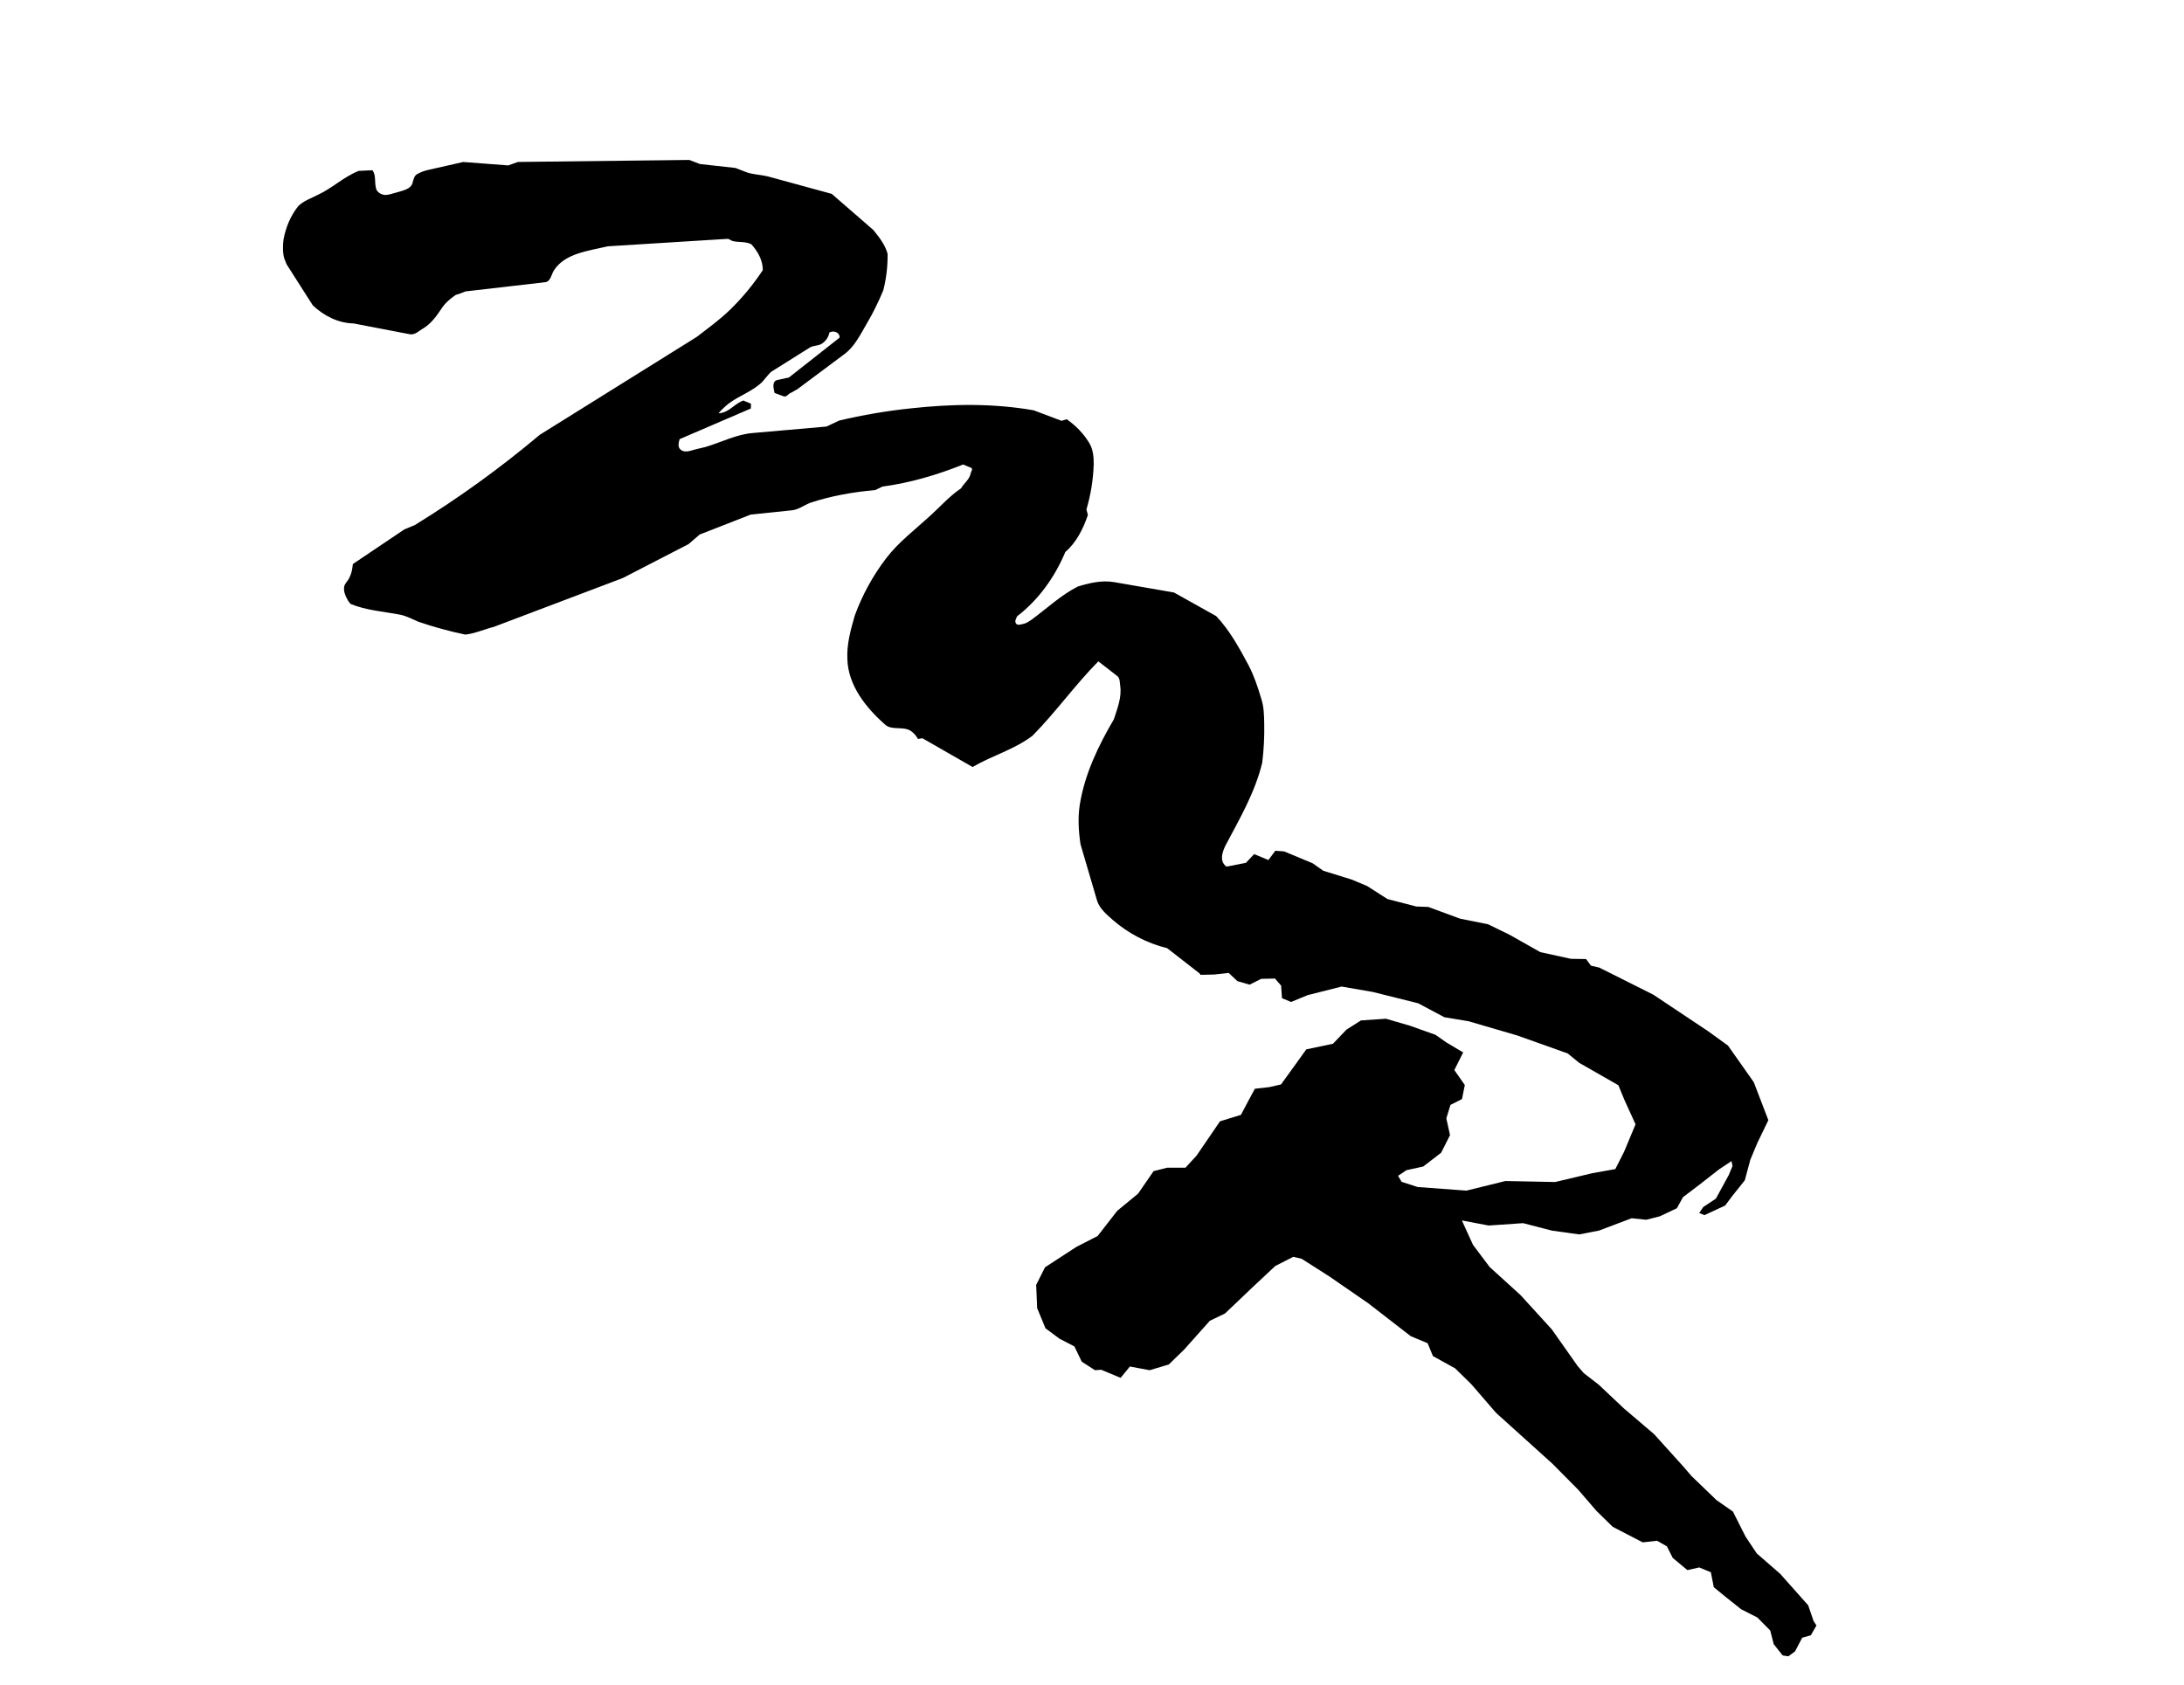
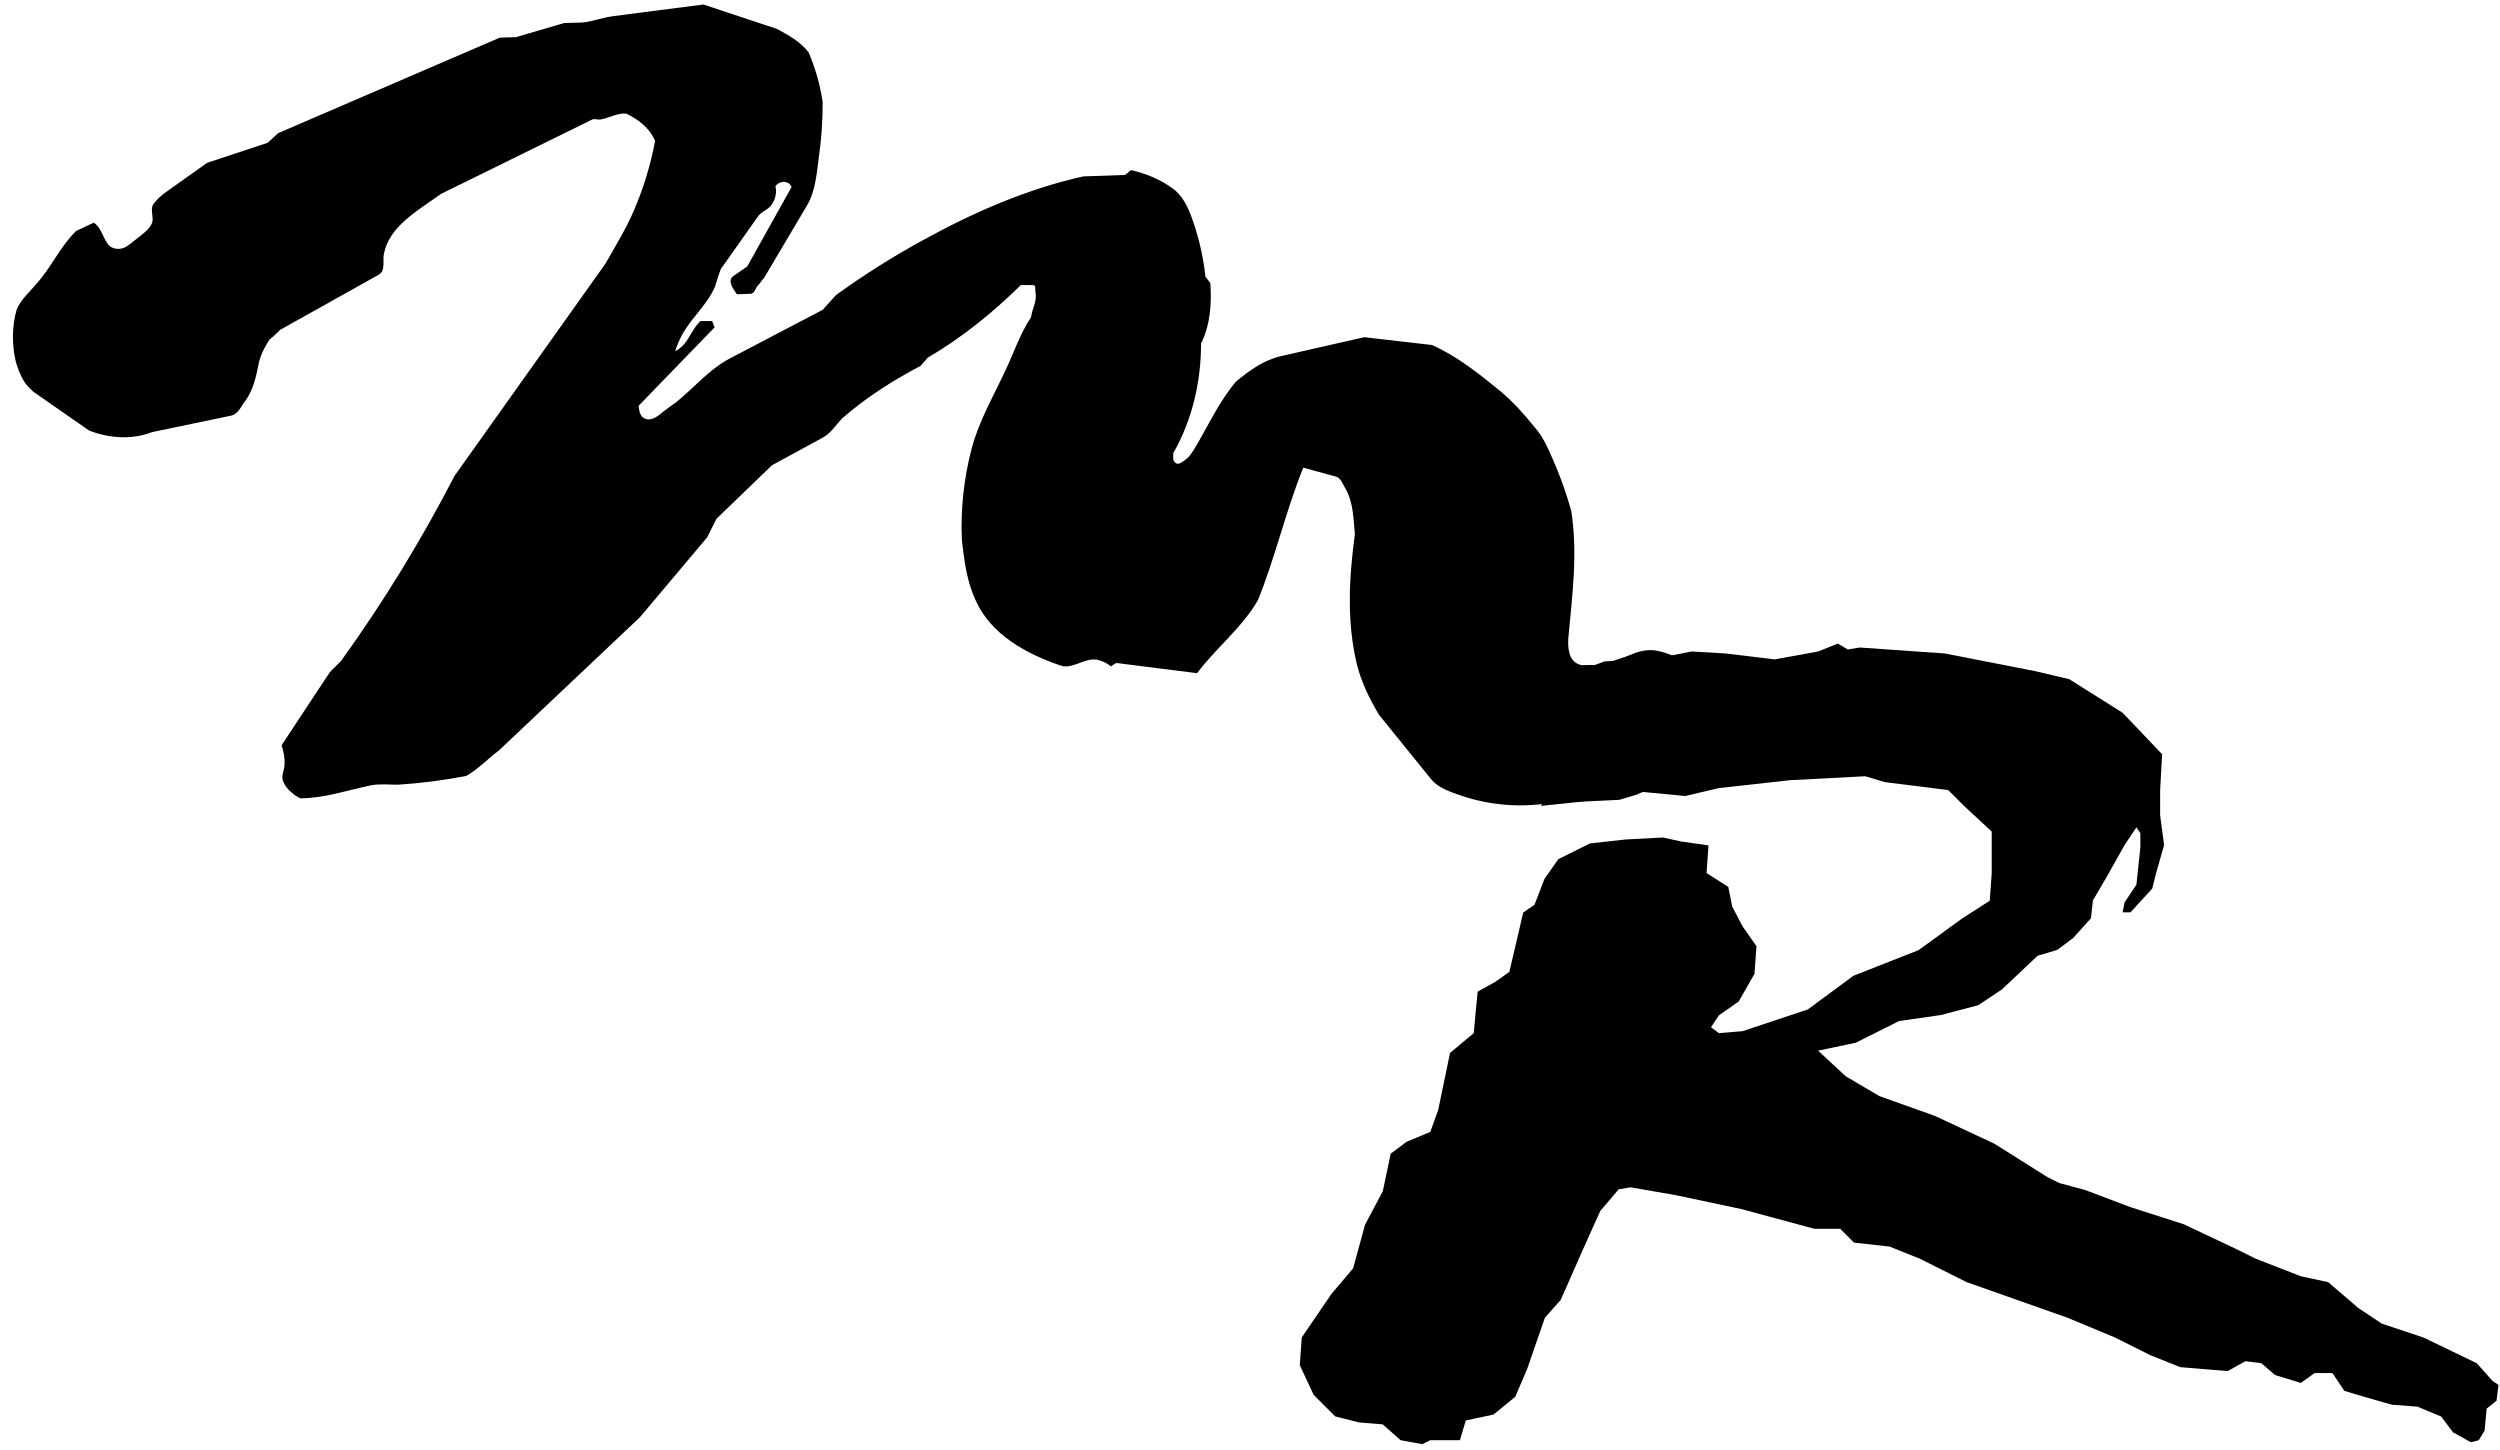
- <svg xmlns="http://www.w3.org/2000/svg" width="232" height="179" viewBox="0 0 232 179" fill="none">
-   <path d="M78.118 17.842L79.387 18.331C80.127 18.56 80.919 18.571 81.705 18.779L88.351 20.595L92.763 24.425C93.393 25.205 94.023 25.986 94.288 26.972C94.304 28.276 94.15 29.577 93.83 30.841C93.321 32.062 92.745 33.252 92.08 34.369C91.388 35.553 90.769 36.847 89.687 37.629L84.658 41.383C84.419 41.483 84.232 41.643 83.992 41.742C83.704 41.861 83.549 42.234 83.209 42.092L82.28 41.745C82.241 41.648 82.249 41.532 82.21 41.436C82.133 41.045 82.079 40.506 82.532 40.377L83.799 40.108L89.19 35.868C89.218 35.323 88.573 35.054 88.098 35.333C88.016 35.816 87.73 36.215 87.339 36.489C86.945 36.763 86.463 36.68 86.049 36.907L81.897 39.514C81.559 39.85 81.288 40.214 80.982 40.565C79.963 41.574 78.499 42.037 77.386 42.888C77.028 43.177 76.641 43.533 76.321 43.916C76.602 43.893 76.876 43.819 77.129 43.696C77.782 43.37 78.254 42.811 78.96 42.549L79.774 42.888L79.761 43.399L72.195 46.653C72.088 47.007 71.985 47.44 72.234 47.703C72.502 48.014 72.947 48 73.35 47.89C73.897 47.72 74.418 47.62 74.952 47.483C76.63 46.988 78.219 46.139 79.989 46.001L87.796 45.316L89.136 44.681C91.634 44.089 94.167 43.656 96.72 43.387C101.1 42.905 105.508 42.832 109.81 43.592L112.768 44.706L113.317 44.538C114.27 45.214 115.084 46.031 115.696 47.042C116.103 47.688 116.193 48.522 116.182 49.313C116.131 50.944 115.871 52.561 115.408 54.126L115.563 54.707C115.071 56.174 114.347 57.623 113.165 58.643C112.062 61.289 110.335 63.715 108.052 65.467C107.952 65.706 107.771 65.948 107.904 66.203C108.058 66.504 108.49 66.326 108.798 66.255C109.104 66.186 109.354 65.97 109.623 65.804C111.237 64.608 112.737 63.202 114.504 62.307C115.777 61.924 117.057 61.622 118.358 61.845L124.706 62.945L129.193 65.453C130.632 66.968 131.667 68.872 132.651 70.715C133.221 71.829 133.614 72.988 133.959 74.165C134.263 75.043 134.279 75.957 134.294 76.868L134.295 76.891C134.323 78.272 134.252 79.653 134.083 81.024C133.315 84.207 131.679 86.986 130.163 89.856C129.832 90.555 129.561 91.396 130.16 91.963C130.442 92.24 130.884 92.228 131.182 92.471C132.235 92.711 133.278 92.787 134.349 92.798C137.07 92.857 138.043 94.852 140.717 94.257C139.871 97.859 138.706 100.663 136.741 102.035L130.448 102.712L127.487 103.462L123.988 100.735C121.847 100.205 119.862 99.173 118.197 97.725C117.531 97.127 116.762 96.489 116.523 95.631L114.78 89.692C114.569 88.289 114.488 86.862 114.704 85.482C115.223 82.233 116.678 79.219 118.33 76.403C118.694 75.244 119.189 74.057 118.99 72.817C118.947 72.441 118.967 72.014 118.657 71.803L116.673 70.259C114.194 72.769 112.153 75.659 109.674 78.168C107.749 79.633 105.372 80.275 103.315 81.486L97.983 78.428L97.512 78.509C97.321 78.143 97.038 77.834 96.691 77.612C95.853 77.141 94.7 77.617 94.013 76.972C91.946 75.153 90.104 72.793 90.014 70.051C89.935 68.426 90.36 66.93 90.797 65.403C91.597 63.216 92.722 61.162 94.134 59.31C95.448 57.59 97.187 56.284 98.798 54.807C99.884 53.826 100.875 52.689 102.088 51.88C102.396 51.332 102.996 50.946 103.114 50.279C103.167 50.062 103.408 49.765 103.124 49.686L102.31 49.347C99.538 50.459 96.68 51.298 93.727 51.697L92.978 52.062C90.621 52.274 88.262 52.683 86.041 53.427C85.369 53.703 84.775 54.172 84.037 54.223L79.752 54.666L74.331 56.783L73.15 57.801L66.153 61.411L52.447 66.601C51.426 66.855 50.485 67.297 49.439 67.419C47.744 67.07 46.074 66.612 44.438 66.05C43.828 65.796 43.246 65.472 42.593 65.321C40.791 64.965 38.924 64.862 37.228 64.155C37.101 63.984 36.939 63.799 36.86 63.606C36.654 63.24 36.49 62.776 36.559 62.324C36.634 61.957 36.977 61.704 37.118 61.364C37.352 60.904 37.434 60.421 37.481 59.924L42.959 56.238L44.064 55.783C48.718 52.919 53.154 49.714 57.335 46.195L74.011 35.794C75.184 34.89 76.44 33.98 77.505 32.951C78.834 31.665 80.018 30.236 81.033 28.691C81.028 27.655 80.503 26.718 79.824 25.958C79.244 25.636 78.511 25.768 77.859 25.615C77.641 25.564 77.481 25.378 77.282 25.375L64.575 26.166C62.501 26.655 60.047 26.905 58.869 28.682C58.557 29.148 58.511 29.925 57.889 29.985L49.443 30.96L49.442 30.96C49.105 31.099 48.77 31.236 48.414 31.327C47.801 31.748 47.241 32.23 46.87 32.832C46.348 33.61 45.791 34.373 44.986 34.873C44.525 35.118 44.129 35.588 43.563 35.514L37.556 34.362C35.939 34.325 34.422 33.572 33.224 32.435L30.456 28.098C30.317 27.761 30.145 27.412 30.103 27.035C30.036 26.53 30.05 26.018 30.112 25.487C30.335 24.187 30.872 22.899 31.693 21.887C32.296 21.302 33.069 21.068 33.784 20.69C35.317 19.976 36.535 18.772 38.106 18.153L39.567 18.086C39.949 18.604 39.781 19.29 39.923 19.906C39.969 20.364 40.437 20.678 40.9 20.712C41.378 20.712 41.775 20.52 42.214 20.424C42.811 20.236 43.625 20.097 43.812 19.459C43.934 19.071 43.987 18.656 44.338 18.483C44.702 18.276 45.12 18.131 45.558 18.036L49.207 17.209L53.991 17.573L55.02 17.206L73.22 16.992L74.352 17.426L78.118 17.842Z" fill="currentColor" />
-   <path d="M129.713 92.181L127.843 93.178L127.271 94.091L127.477 95.147L126.788 96.797L126.283 99.171L126.398 100.834L127.281 102.979L127.522 103.564L128.99 103.53L130.516 103.359L131.445 104.231L132.741 104.61L133.969 103.991L135.437 103.957L136.091 104.714L136.182 106.045L137.146 106.447L138.901 105.725L142.515 104.809L145.83 105.384L150.659 106.59L153.435 108.07L156.005 108.496L161.19 110.012L166.535 111.918L167.74 112.905L171.915 115.292L172.557 116.852L173.739 119.444L173.165 120.82L172.534 122.333L171.593 124.202L169.15 124.637L165.203 125.575L159.915 125.47L155.773 126.489L150.6 126.108L148.891 125.557L148.512 124.915L149.407 124.318L151.185 123.929L153.09 122.462L154.031 120.593L153.641 118.816L154.077 117.383L155.304 116.764L155.603 115.273L154.49 113.679L155.431 111.81L153.619 110.731L152.494 109.939L149.822 108.986L147.229 108.228L144.568 108.411L143.031 109.385L141.596 110.886L138.763 111.482L137.604 113.098L136.078 115.207L134.828 115.494L133.302 115.665L132.591 116.984L131.822 118.439L129.597 119.127L127.107 122.772L125.925 124.056L123.986 124.055L122.541 124.421L120.9 126.806L118.686 128.629L116.598 131.311L114.338 132.468L111.011 134.634L110.07 136.503L110.173 138.969L111.056 141.113L112.536 142.215L114.131 143.041L114.91 144.659L116.31 145.566L116.975 145.52L119.04 146.381L120.026 145.177L122.126 145.568L124.156 144.961L125.785 143.379L128.516 140.318L130.133 139.539L133.082 136.731L135.468 134.496L137.383 133.521L138.266 133.728L141.203 135.599L145.344 138.456L149.863 141.955L151.653 142.701L152.215 144.066L154.578 145.374L156.298 147.061L158.913 150.09L164.901 155.494L167.631 158.247L169.592 160.519L171.313 162.205L174.501 163.858L176.027 163.686L177.071 164.284L177.691 165.511L179.251 166.807L180.501 166.521L181.74 167.037L182.05 168.62L183.254 169.607L184.951 170.961L186.684 171.844L188.048 173.222L188.415 174.667L189.367 175.871L189.975 175.963L190.675 175.447L191.444 173.991L192.361 173.728L192.958 172.685L192.66 172.237L192.075 170.54L189.104 167.201L186.615 165.033L185.423 163.243L184.083 160.585L182.348 159.377L179.682 156.811L178.873 155.867L175.716 152.367L172.496 149.622L169.828 147.106L168.24 145.878L167.586 145.121L164.845 141.232L161.518 137.584L158.238 134.601L156.471 132.249L155.29 129.657L158.135 130.197L161.795 129.946L164.857 130.739L167.76 131.142L169.87 130.73L173.324 129.424L174.872 129.585L176.317 129.219L178.13 128.36L178.784 127.179L180.436 125.929L182.593 124.244L183.935 123.351L184.038 123.878L183.637 124.841L182.271 127.341L180.929 128.235L180.504 128.865L181.055 129.095L183.258 128.075L183.992 127.089L185.346 125.392L185.931 123.214L186.677 121.425L187.847 119.006L186.299 114.969L183.558 111.08L181.447 109.554L175.632 105.675L169.885 102.794L169.002 102.588L168.485 101.888L166.879 101.864L163.622 101.152L160.352 99.304L158.07 98.191L155.087 97.593L151.726 96.353L150.453 96.307L147.39 95.514L145.222 94.126L144.121 93.666L143.57 93.437L140.565 92.506L139.441 91.715L137.376 90.854L136.412 90.452L135.472 90.383L134.737 91.369L133.223 90.737L132.351 91.666L129.713 92.181Z" fill="currentColor" />
+ <svg xmlns="http://www.w3.org/2000/svg" width="169" height="98" viewBox="0 0 169 98" fill="none">
+   <path d="M95.373 40.816L94.17 42.285L94.012 43.238L94.546 44.04V44.058L93.769 45.108H94.546V45.643L94.948 47.78L95.616 49.116L97.086 50.586L97.487 50.986L98.69 50.452L99.892 49.784L100.962 50.185L102.164 50.051L102.966 49.116L104.169 48.581L104.971 48.982L105.506 50.051H106.441L107.644 48.849L104.169 54.478L106.708 54.21L111.119 53.542L113.925 53.81L116.197 53.275L121.009 52.741L126.087 52.474L127.424 52.874L131.7 53.409L132.769 54.478L134.64 56.214V57.55V59.02L134.507 60.89L132.636 62.092L129.696 64.229L125.285 65.966L122.211 68.237L117.801 69.706L116.197 69.84L115.663 69.439L116.197 68.638L117.534 67.703L118.603 65.832L118.737 63.962L117.801 62.626L117.099 61.291L116.832 59.955L115.362 59.02L115.495 57.149L113.625 56.882L112.421 56.615L109.882 56.749L107.477 57.016L105.338 58.084L104.403 59.42L103.734 61.157L102.966 61.691L102.565 63.428L102.031 65.699L101.095 66.367L99.892 67.035L99.759 68.371L99.625 69.84L98.022 71.176L97.219 75.05L96.685 76.519L95.081 77.187L94.012 77.989L93.477 80.527L92.274 82.798L91.473 85.737L90.002 87.473L87.998 90.412L87.864 92.282L88.799 94.286L90.27 95.755L91.874 96.156L93.477 96.29L94.68 97.358L96.15 97.626L96.685 97.358H98.689L99.09 96.023L100.962 95.622L102.432 94.42L103.234 92.55L104.436 89.076L105.506 87.874L106.976 84.534L108.178 81.862L109.426 80.396L110.228 80.262L113.302 80.797L117.712 81.732L122.657 83.068H124.395L125.33 84.002L127.736 84.27L129.741 85.071L132.948 86.674L139.764 89.079L142.971 90.415L145.377 91.617L147.382 92.419L150.589 92.686L151.792 92.018L152.862 92.152L153.797 92.953L155.534 93.487L156.47 92.819H157.673L158.475 94.021L159.811 94.422L161.682 94.957L163.42 95.09L165.023 95.758L165.825 96.827L167.028 97.495L167.563 97.361L167.963 96.693L168.097 95.224L168.765 94.69L168.899 93.621L168.498 93.353L167.429 92.152L163.821 90.415L161.014 89.48L159.41 88.411L157.385 86.674L155.534 86.274L152.444 85.071L151.449 84.569L147.631 82.763L144.021 81.603L140.947 80.443L139.209 79.974L138.408 79.573L134.799 77.302L130.79 75.432L127.047 74.096L124.775 72.76L122.904 71.024L125.444 70.49L128.384 69.02L131.19 68.619L133.73 67.952L135.334 66.883L137.739 64.612L139.076 64.211L140.145 63.41L141.348 62.074L141.481 60.871L142.417 59.268L143.62 57.131L144.422 55.929L144.689 56.33V57.265L144.422 59.803L143.62 61.005L143.486 61.673H144.021L145.491 60.07L145.758 59.001L146.293 57.131L146.026 55.127V53.391L146.159 50.986L143.486 48.181L139.877 45.91L137.605 45.375L131.458 44.173L125.711 43.772L124.909 43.906L124.241 43.505L122.904 44.04L119.964 44.574L116.623 44.173L114.351 44.04L111.678 44.574L108.47 44.708L107.401 45.108L104.595 45.509L102.323 45.108H101.254H100.719L104.461 37.342L96.71 45.108H94.705H94.546V44.058L98.725 38.411H99.249L99.516 37.342L98.725 38.411H97.779L97.378 39.48L95.373 40.816Z" fill="currentColor" />
+   <path d="M38.133 1.557L39.351 1.524C40.042 1.458 40.701 1.195 41.422 1.096L47.546 0.305L52.516 1.952C53.306 2.379 54.097 2.808 54.656 3.533C55.119 4.606 55.44 5.734 55.611 6.89C55.611 8.075 55.545 9.259 55.38 10.412C55.217 11.63 55.151 12.914 54.526 13.934L51.661 18.773C51.498 18.938 51.398 19.135 51.234 19.3C51.037 19.497 51.037 19.859 50.707 19.859L49.819 19.892C49.753 19.826 49.72 19.727 49.654 19.661C49.456 19.364 49.225 18.937 49.555 18.674L50.511 18.015L53.507 12.648C53.342 12.188 52.717 12.188 52.42 12.582C52.519 13.01 52.42 13.439 52.19 13.8C51.959 14.163 51.532 14.261 51.268 14.591L48.733 18.179C48.57 18.574 48.471 18.968 48.339 19.364C47.844 20.55 46.792 21.438 46.166 22.526C45.969 22.888 45.771 23.316 45.639 23.743C45.863 23.628 46.064 23.472 46.232 23.283C46.659 22.788 46.857 22.163 47.35 21.702H48.141L48.306 22.13L43.171 27.43C43.204 27.76 43.268 28.153 43.565 28.285C43.894 28.45 44.257 28.285 44.552 28.055C44.947 27.725 45.342 27.463 45.737 27.166C46.955 26.178 47.976 24.927 49.392 24.203L55.613 20.944L56.502 19.957C58.364 18.605 60.31 17.374 62.329 16.27C65.785 14.361 69.406 12.78 73.226 11.925L76.057 11.826L76.453 11.498C77.474 11.729 78.43 12.123 79.284 12.749C79.844 13.143 80.205 13.802 80.469 14.46C80.989 15.826 81.332 17.254 81.489 18.707L81.818 19.135C81.917 20.517 81.818 21.966 81.192 23.217C81.192 25.786 80.6 28.388 79.316 30.624C79.316 30.856 79.25 31.119 79.448 31.284C79.679 31.48 79.975 31.184 80.205 31.019C80.435 30.856 80.567 30.591 80.732 30.362C81.654 28.815 82.41 27.136 83.563 25.786C84.484 25.03 85.438 24.338 86.591 24.075L92.221 22.795L96.797 23.321C98.51 24.079 100.023 25.296 101.472 26.481C102.328 27.206 103.052 28.029 103.744 28.884C104.299 29.505 104.626 30.255 104.953 31.003L104.962 31.023C105.461 32.155 105.879 33.322 106.212 34.514C106.674 37.411 106.28 40.274 106.016 43.17C105.983 43.863 106.049 44.652 106.74 44.915C107.069 45.047 107.43 44.885 107.76 44.982C108.714 44.817 109.603 44.52 110.493 44.16C112.763 43.271 113.65 45.575 115.657 44.16C116.199 47.432 116.809 49.163 115.657 50.975L110.685 53.706L109.467 54.069L104.661 54.298C102.707 54.598 100.709 54.429 98.833 53.806C98.076 53.541 97.219 53.279 96.726 52.652L93.236 48.34C92.578 47.253 92.018 46.101 91.721 44.885C91.03 42.019 91.194 39.024 91.589 36.125C91.49 35.04 91.49 33.888 90.898 32.932C90.733 32.635 90.602 32.275 90.273 32.208L88.1 31.615C86.915 34.545 86.223 37.639 85.038 40.57C83.951 42.446 82.207 43.796 80.923 45.507L75.458 44.817L75.097 45.047C74.813 44.81 74.472 44.651 74.108 44.588C73.253 44.487 72.463 45.279 71.673 44.982C69.336 44.191 66.998 42.874 65.978 40.637C65.353 39.321 65.188 37.936 65.023 36.522C64.93 34.438 65.152 32.351 65.681 30.333C66.175 28.456 67.163 26.777 67.986 25C68.546 23.813 68.973 22.531 69.698 21.444C69.763 20.884 70.126 20.358 69.994 19.765C69.963 19.567 70.06 19.239 69.798 19.272H69.007C67.098 21.148 65.024 22.828 62.719 24.176L62.226 24.736C60.349 25.724 58.539 26.876 56.959 28.257C56.498 28.718 56.168 29.31 55.576 29.607L52.185 31.451L48.431 35.072L47.806 36.322L43.263 41.721L33.717 50.74C32.96 51.302 32.334 51.992 31.511 52.454C29.989 52.749 28.45 52.947 26.902 53.046C26.31 53.046 25.717 52.979 25.125 53.079C23.511 53.407 21.932 53.966 20.285 53.966C20.122 53.868 19.924 53.771 19.792 53.639C19.495 53.407 19.199 53.079 19.101 52.682C19.036 52.352 19.232 52.025 19.232 51.695C19.267 51.233 19.168 50.806 19.036 50.379L22.295 45.441L23.052 44.684C25.913 40.709 28.477 36.529 30.722 32.176L40.928 17.822C41.586 16.67 42.31 15.484 42.837 14.266C43.493 12.744 43.979 11.154 44.285 9.525C43.924 8.67 43.167 8.077 42.343 7.682C41.752 7.616 41.191 7.978 40.599 8.077C40.401 8.11 40.205 8.011 40.04 8.077L29.802 13.113C28.256 14.233 26.312 15.286 25.951 17.162C25.853 17.656 26.083 18.314 25.589 18.578L18.939 22.297C18.709 22.528 18.479 22.758 18.215 22.956C17.854 23.515 17.557 24.108 17.458 24.733C17.294 25.556 17.096 26.38 16.603 27.071C16.306 27.433 16.141 27.958 15.648 28.092L10.281 29.211C8.932 29.738 7.417 29.639 6.034 29.111L2.249 26.479C2.018 26.248 1.755 26.018 1.59 25.721C1.361 25.327 1.196 24.898 1.064 24.437C0.8 23.286 0.8 22.035 1.13 20.915C1.427 20.223 1.985 19.763 2.447 19.203C3.468 18.084 4.06 16.669 5.146 15.614L6.331 15.055C6.826 15.352 6.924 15.977 7.253 16.438C7.45 16.801 7.945 16.9 8.339 16.768C8.735 16.603 8.998 16.307 9.328 16.076C9.756 15.715 10.382 15.319 10.316 14.726C10.283 14.364 10.184 14.002 10.415 13.738C10.644 13.441 10.94 13.178 11.27 12.948L14.002 11.006L18.084 9.656L18.809 8.998L33.788 2.544L34.874 2.513L38.133 1.557Z" fill="currentColor" />
</svg>
